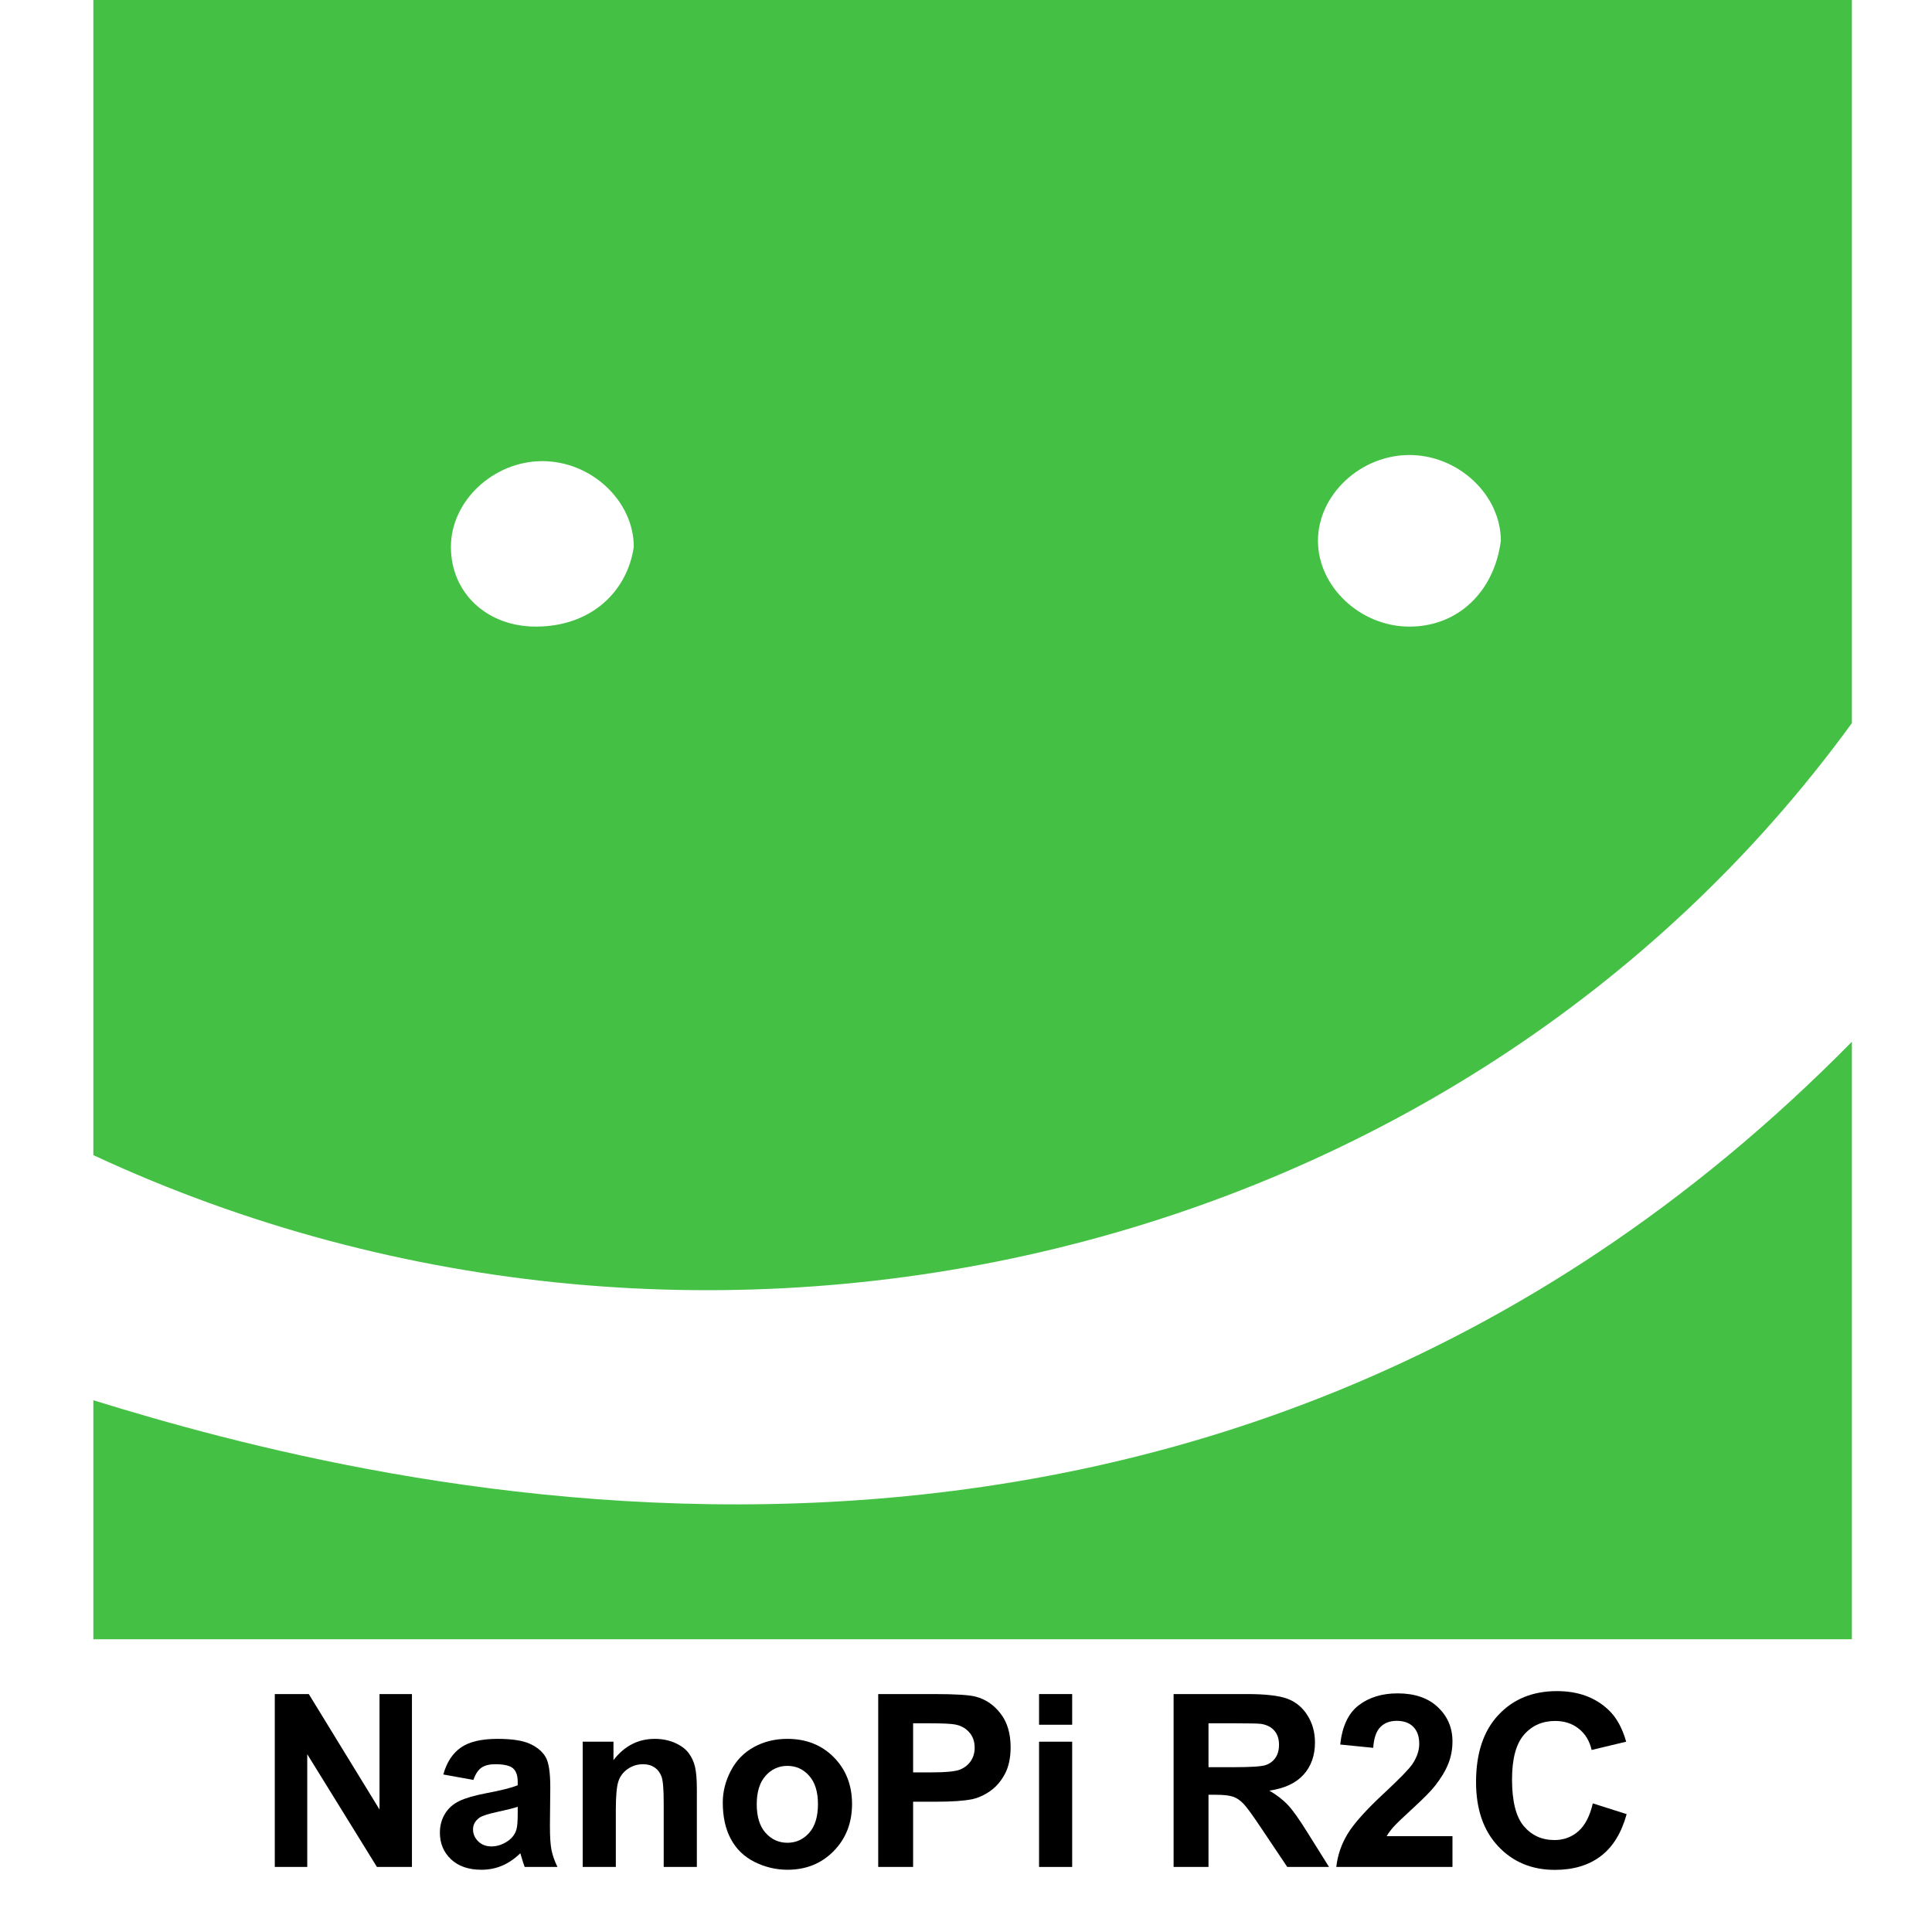
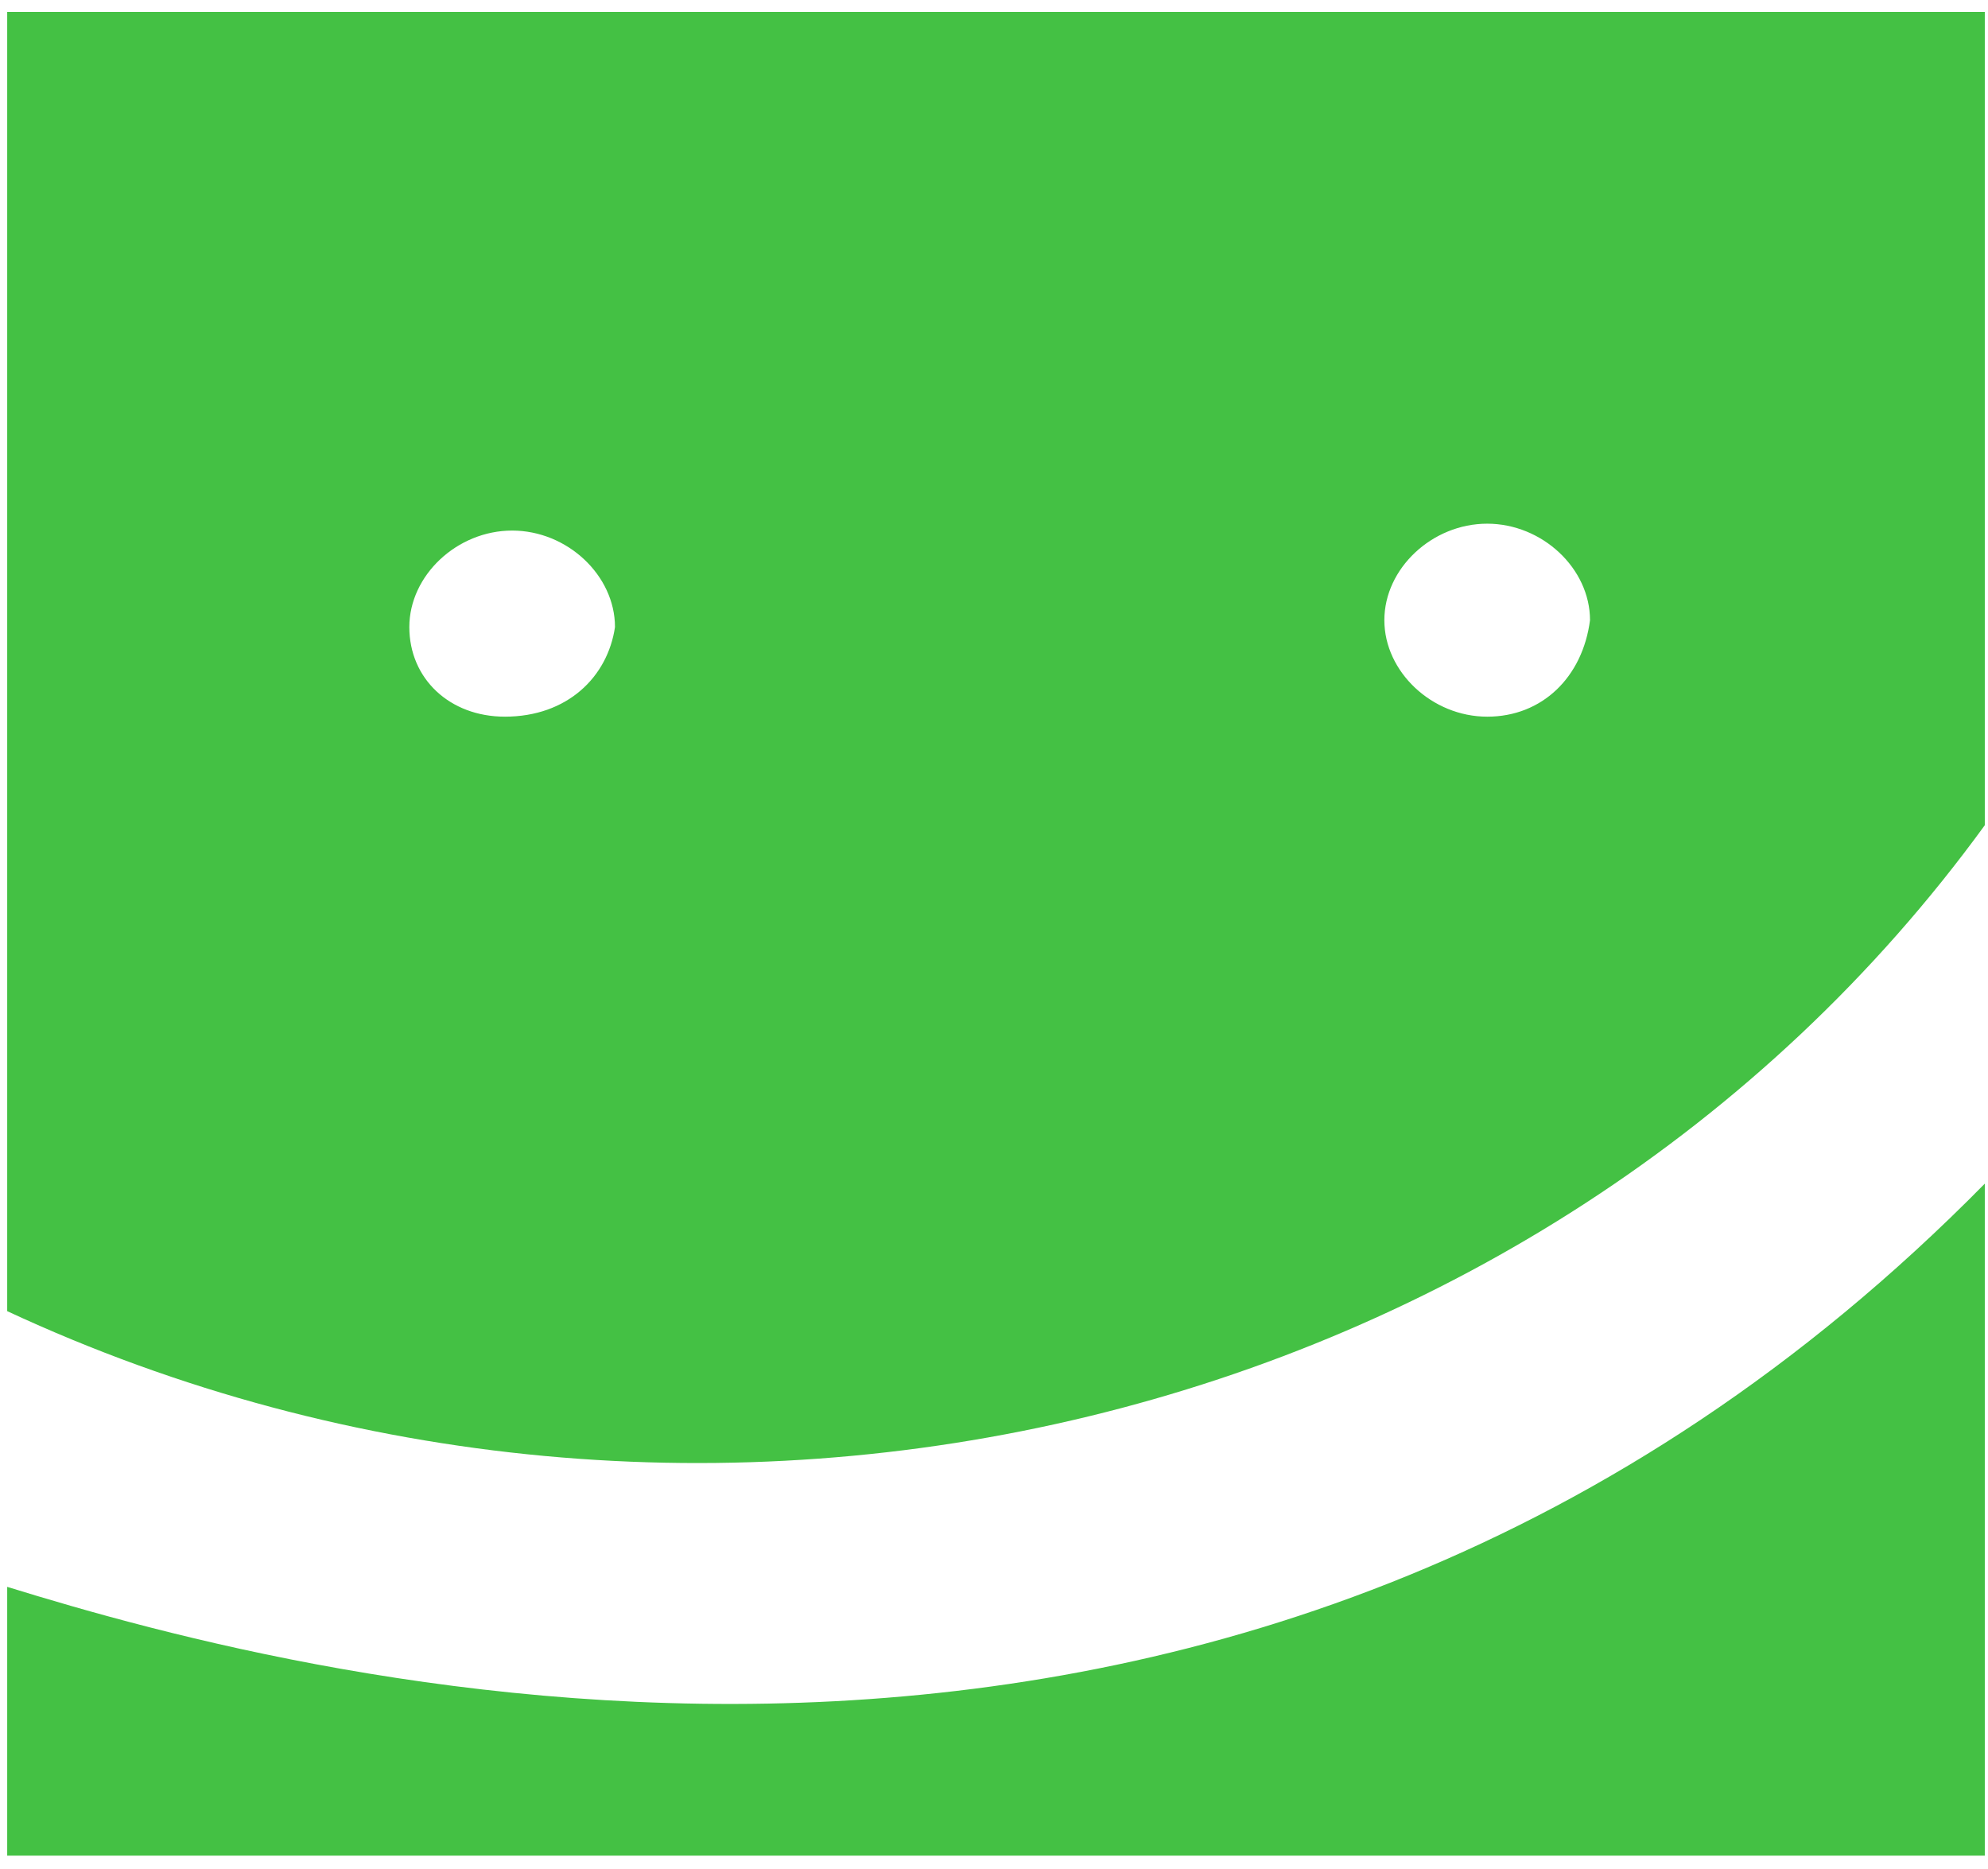
- <svg xmlns="http://www.w3.org/2000/svg" xmlns:ns1="http://vectornator.io" height="100%" width="100%" xml:space="preserve" viewBox="0 0 64 64" version="1.1" style="fill-rule:nonzero;clip-rule:evenodd;stroke-linecap:round;stroke-linejoin:round;">
-   <defs />
-   <g ns1:layerName="Layer 1" id="Layer 1">
-     <g opacity="1">
-       <path d="M3.092+6.01606e-14L3.092+38.265C23.375+47.705+48.31+41.869+61.346+23.954L61.346+0L3.092+6.01606e-14ZM17.75+20.757C16.127+20.757+14.937+19.64+14.937+18.118C14.937+16.595+16.344+15.276+17.966+15.276C19.589+15.276+20.995+16.595+20.995+18.118C20.779+19.59+19.589+20.757+17.75+20.757ZM46.688+20.757C45.065+20.757+43.659+19.437+43.659+17.915C43.659+16.392+45.065+15.073+46.688+15.073C48.31+15.073+49.717+16.392+49.717+17.915C49.5+19.59+48.31+20.757+46.688+20.757Z" opacity="1" fill="#44c144" />
-       <path d="M3.092+46.385L3.092+54.302L61.346+54.302L61.346+34.51C39.656+56.535+12.125+49.177+3.092+46.385Z" opacity="1" fill="#44c144" />
-     </g>
-     <g opacity="1">
-       <path fill="#000000" d="M9.103+61.845L9.103+56.118L10.229+56.118L12.572+59.942L12.572+56.118L13.646+56.118L13.646+61.845L12.486+61.845L10.178+58.11L10.178+61.845L9.103+61.845Z" opacity="1" />
-       <path fill="#000000" opacity="1" d="M15.682+58.962L14.685+58.782C14.797+58.381+14.99+58.084+15.264+57.892C15.537+57.699+15.943+57.602+16.482+57.602C16.972+57.602+17.337+57.66+17.576+57.776C17.816+57.892+17.984+58.039+18.082+58.218C18.18+58.396+18.229+58.724+18.229+59.2L18.217+60.481C18.217+60.846+18.234+61.115+18.27+61.288C18.305+61.461+18.37+61.647+18.467+61.845L17.381+61.845C17.352+61.772+17.317+61.664+17.275+61.52C17.257+61.455+17.244+61.412+17.236+61.392C17.049+61.574+16.848+61.711+16.635+61.802C16.421+61.893+16.193+61.938+15.951+61.938C15.524+61.938+15.187+61.823+14.941+61.591C14.695+61.359+14.572+61.066+14.572+60.712C14.572+60.477+14.628+60.269+14.74+60.085C14.852+59.901+15.009+59.761+15.211+59.663C15.413+59.565+15.704+59.48+16.084+59.407C16.597+59.311+16.952+59.221+17.15+59.138L17.15+59.028C17.15+58.817+17.098+58.667+16.994+58.577C16.89+58.487+16.693+58.442+16.404+58.442C16.209+58.442+16.057+58.481+15.947+58.558C15.838+58.634+15.749+58.769+15.682+58.962ZM17.15+59.852C17.01+59.899+16.787+59.955+16.482+60.02C16.178+60.086+15.979+60.149+15.885+60.212C15.742+60.313+15.67+60.442+15.67+60.599C15.67+60.752+15.727+60.885+15.842+60.997C15.956+61.109+16.102+61.165+16.279+61.165C16.477+61.165+16.666+61.1+16.846+60.97C16.979+60.871+17.066+60.75+17.107+60.606C17.136+60.513+17.15+60.334+17.15+60.071L17.15+59.852Z" />
-       <path fill="#000000" opacity="1" d="M23.084+61.845L21.986+61.845L21.986+59.727C21.986+59.28+21.963+58.99+21.916+58.858C21.869+58.727+21.793+58.625+21.687+58.552C21.582+58.479+21.455+58.442+21.307+58.442C21.116+58.442+20.946+58.494+20.795+58.599C20.644+58.703+20.54+58.841+20.484+59.013C20.428+59.184+20.4+59.502+20.4+59.966L20.4+61.845L19.303+61.845L19.303+57.696L20.322+57.696L20.322+58.306C20.684+57.837+21.14+57.602+21.689+57.602C21.932+57.602+22.153+57.646+22.354+57.733C22.554+57.821+22.706+57.932+22.808+58.067C22.911+58.203+22.983+58.356+23.023+58.528C23.064+58.7+23.084+58.946+23.084+59.267L23.084+61.845Z" />
-       <path opacity="1" fill="#000000" d="M23.943+59.712C23.943+59.347+24.033+58.994+24.213+58.653C24.392+58.312+24.647+58.052+24.977+57.872C25.306+57.692+25.674+57.602+26.08+57.602C26.708+57.602+27.222+57.806+27.623+58.214C28.024+58.621+28.225+59.136+28.225+59.759C28.225+60.386+28.022+60.907+27.617+61.319C27.212+61.732+26.702+61.938+26.088+61.938C25.708+61.938+25.345+61.852+25+61.681C24.655+61.509+24.392+61.257+24.213+60.925C24.033+60.593+23.943+60.188+23.943+59.712ZM25.068+59.77C25.068+60.182+25.166+60.497+25.361+60.716C25.557+60.934+25.797+61.044+26.084+61.044C26.37+61.044+26.611+60.934+26.805+60.716C26.999+60.497+27.096+60.179+27.096+59.763C27.096+59.356+26.999+59.044+26.805+58.825C26.611+58.606+26.37+58.497+26.084+58.497C25.797+58.497+25.557+58.606+25.361+58.825C25.166+59.044+25.068+59.359+25.068+59.77Z" />
-       <path fill="#000000" d="M29.092+61.845L29.092+56.118L30.947+56.118C31.65+56.118+32.109+56.147+32.322+56.204C32.65+56.29+32.925+56.477+33.146+56.765C33.368+57.052+33.478+57.424+33.478+57.88C33.478+58.231+33.415+58.527+33.287+58.767C33.159+59.006+32.997+59.194+32.801+59.331C32.604+59.468+32.404+59.558+32.201+59.602C31.925+59.657+31.525+59.684+31.002+59.684L30.248+59.684L30.248+61.845L29.092+61.845ZM30.248+57.087L30.248+58.712L30.881+58.712C31.337+58.712+31.641+58.682+31.795+58.622C31.948+58.562+32.069+58.468+32.156+58.341C32.243+58.213+32.287+58.065+32.287+57.895C32.287+57.687+32.226+57.515+32.103+57.38C31.981+57.244+31.826+57.16+31.639+57.126C31.501+57.1+31.223+57.087+30.807+57.087L30.248+57.087Z" opacity="1" />
-       <path d="M34.42+57.134L34.42+56.118L35.517+56.118L35.517+57.134L34.42+57.134ZM34.42+61.845L34.42+57.696L35.517+57.696L35.517+61.845L34.42+61.845Z" fill="#000000" opacity="1" />
-       <path opacity="1" fill="#000000" d="M38.877+61.845L38.877+56.118L41.31+56.118C41.922+56.118+42.367+56.17+42.645+56.272C42.922+56.375+43.144+56.558+43.31+56.821C43.477+57.084+43.56+57.385+43.56+57.724C43.56+58.153+43.434+58.508+43.182+58.788C42.929+59.068+42.551+59.244+42.049+59.317C42.299+59.463+42.505+59.623+42.668+59.798C42.831+59.972+43.05+60.282+43.326+60.727L44.025+61.845L42.642+61.845L41.807+60.599C41.51+60.153+41.307+59.873+41.197+59.757C41.088+59.641+40.972+59.562+40.85+59.519C40.727+59.476+40.533+59.454+40.267+59.454L40.033+59.454L40.033+61.845L38.877+61.845ZM40.033+58.54L40.889+58.54C41.443+58.54+41.79+58.517+41.928+58.47C42.066+58.423+42.174+58.342+42.252+58.227C42.33+58.113+42.369+57.97+42.369+57.798C42.369+57.605+42.318+57.45+42.215+57.331C42.112+57.212+41.967+57.138+41.779+57.106C41.685+57.093+41.404+57.087+40.935+57.087L40.033+57.087L40.033+58.54Z" />
-       <path d="M48.115+60.825L48.115+61.845L44.267+61.845C44.309+61.459+44.434+61.094+44.642+60.749C44.851+60.404+45.262+59.946+45.877+59.376C46.372+58.915+46.675+58.602+46.787+58.438C46.938+58.212+47.014+57.988+47.014+57.767C47.014+57.522+46.948+57.334+46.816+57.202C46.685+57.071+46.503+57.005+46.271+57.005C46.042+57.005+45.86+57.074+45.725+57.212C45.589+57.35+45.511+57.579+45.49+57.899L44.396+57.79C44.462+57.186+44.666+56.752+45.01+56.489C45.353+56.226+45.783+56.095+46.299+56.095C46.864+56.095+47.308+56.247+47.631+56.552C47.954+56.856+48.115+57.235+48.115+57.688C48.115+57.946+48.069+58.192+47.977+58.425C47.884+58.658+47.738+58.902+47.537+59.157C47.404+59.327+47.165+59.57+46.818+59.888C46.472+60.205+46.252+60.416+46.16+60.52C46.068+60.625+45.993+60.726+45.935+60.825L48.115+60.825Z" opacity="1" fill="#000000" />
-       <path d="M52.764+59.739L53.885+60.095C53.713+60.72+53.427+61.184+53.027+61.487C52.627+61.791+52.12+61.942+51.506+61.942C50.745+61.942+50.12+61.683+49.631+61.163C49.141+60.644+48.896+59.933+48.896+59.032C48.896+58.079+49.142+57.339+49.635+56.812C50.127+56.284+50.774+56.02+51.576+56.02C52.277+56.02+52.846+56.227+53.283+56.642C53.544+56.886+53.739+57.238+53.869+57.696L52.725+57.97C52.657+57.673+52.516+57.438+52.301+57.267C52.086+57.095+51.825+57.009+51.517+57.009C51.093+57.009+50.749+57.161+50.484+57.466C50.22+57.77+50.088+58.264+50.088+58.946C50.088+59.67+50.218+60.186+50.478+60.493C50.739+60.8+51.077+60.954+51.494+60.954C51.801+60.954+52.066+60.856+52.287+60.661C52.508+60.466+52.667+60.158+52.764+59.739Z" fill="#000000" opacity="1" />
-     </g>
-   </g>
+ <svg xmlns="http://www.w3.org/2000/svg" width="200" height="188" fill="none">
+   <path fill="#44C144" d="M.724 1.198v130.688c69.274 32.239 154.434 12.306 198.954-48.878V1.198zm50.062 70.89c-5.542 0-9.606-3.813-9.606-9.012 0-5.2 4.803-9.707 10.345-9.707s10.345 4.507 10.345 9.707c-.74 5.026-4.803 9.013-11.084 9.013m98.83 0c-5.542 0-10.345-4.506-10.345-9.706s4.803-9.706 10.345-9.706 10.345 4.506 10.345 9.706c-.739 5.72-4.803 9.707-10.345 9.707" />
+   <path fill="#44C144" d="M.724 159.619v27.039h198.954v-67.597C125.601 194.284 31.574 169.152.724 159.619" />
</svg>
